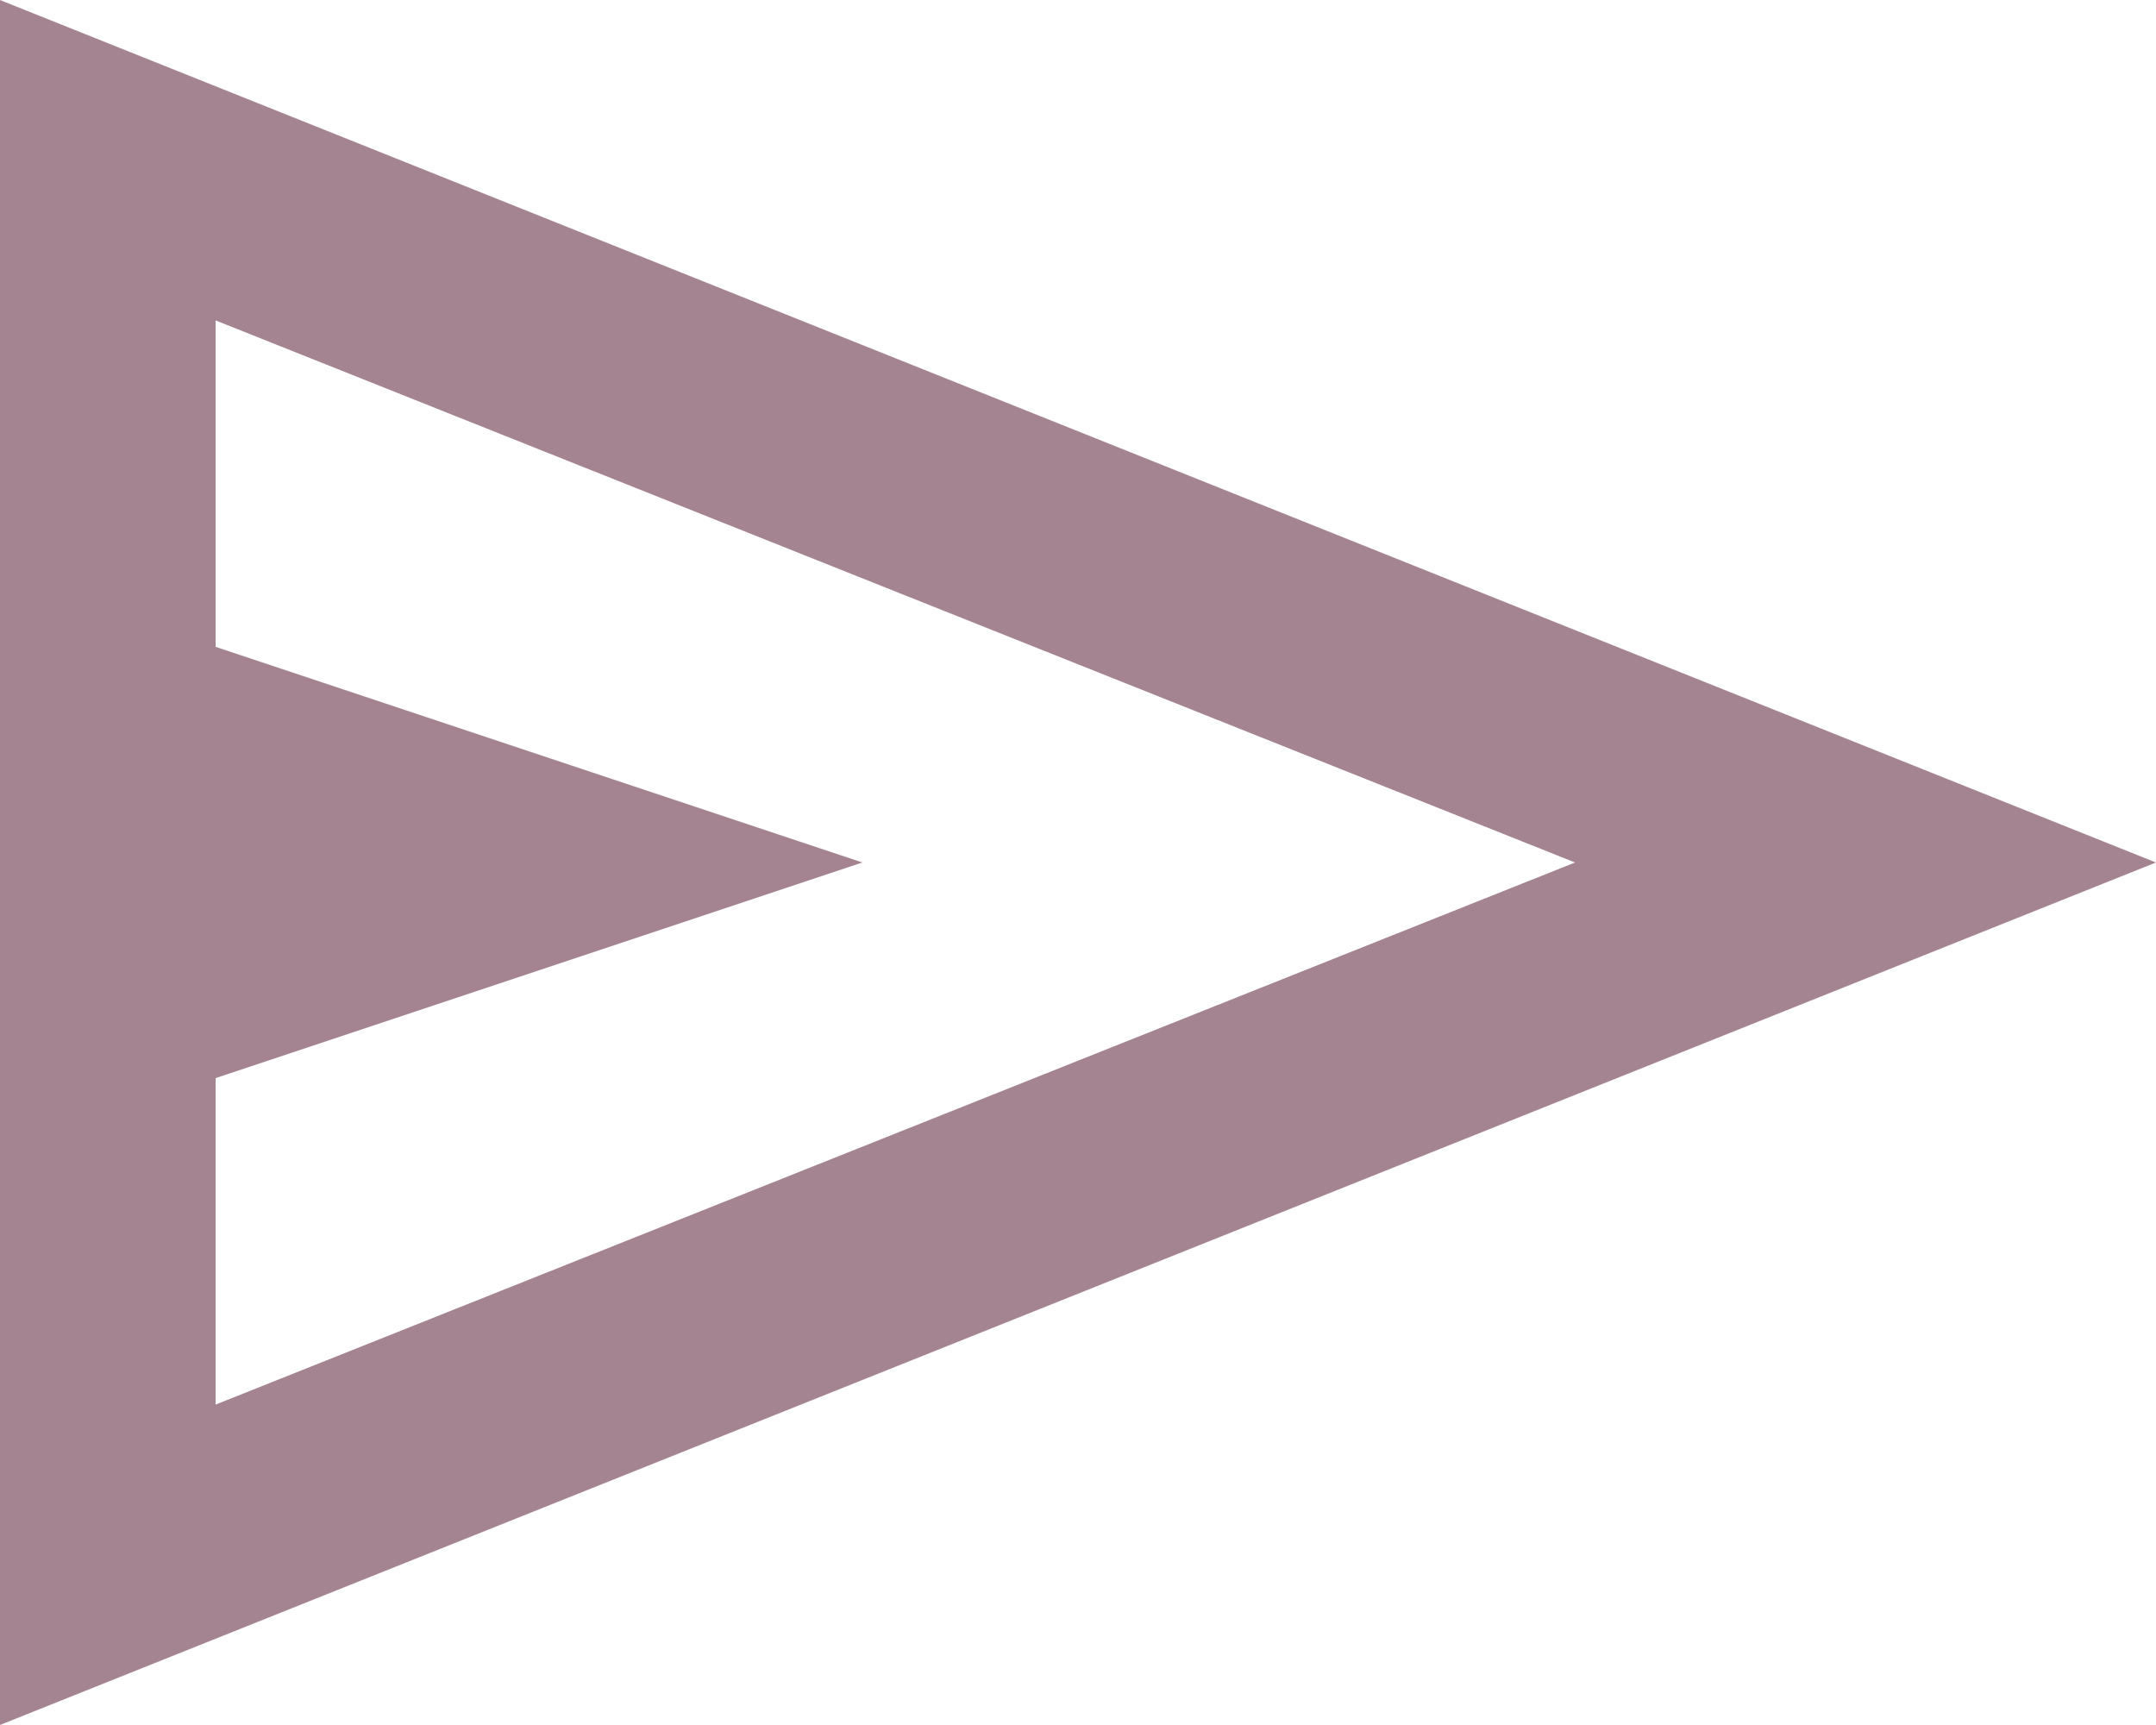
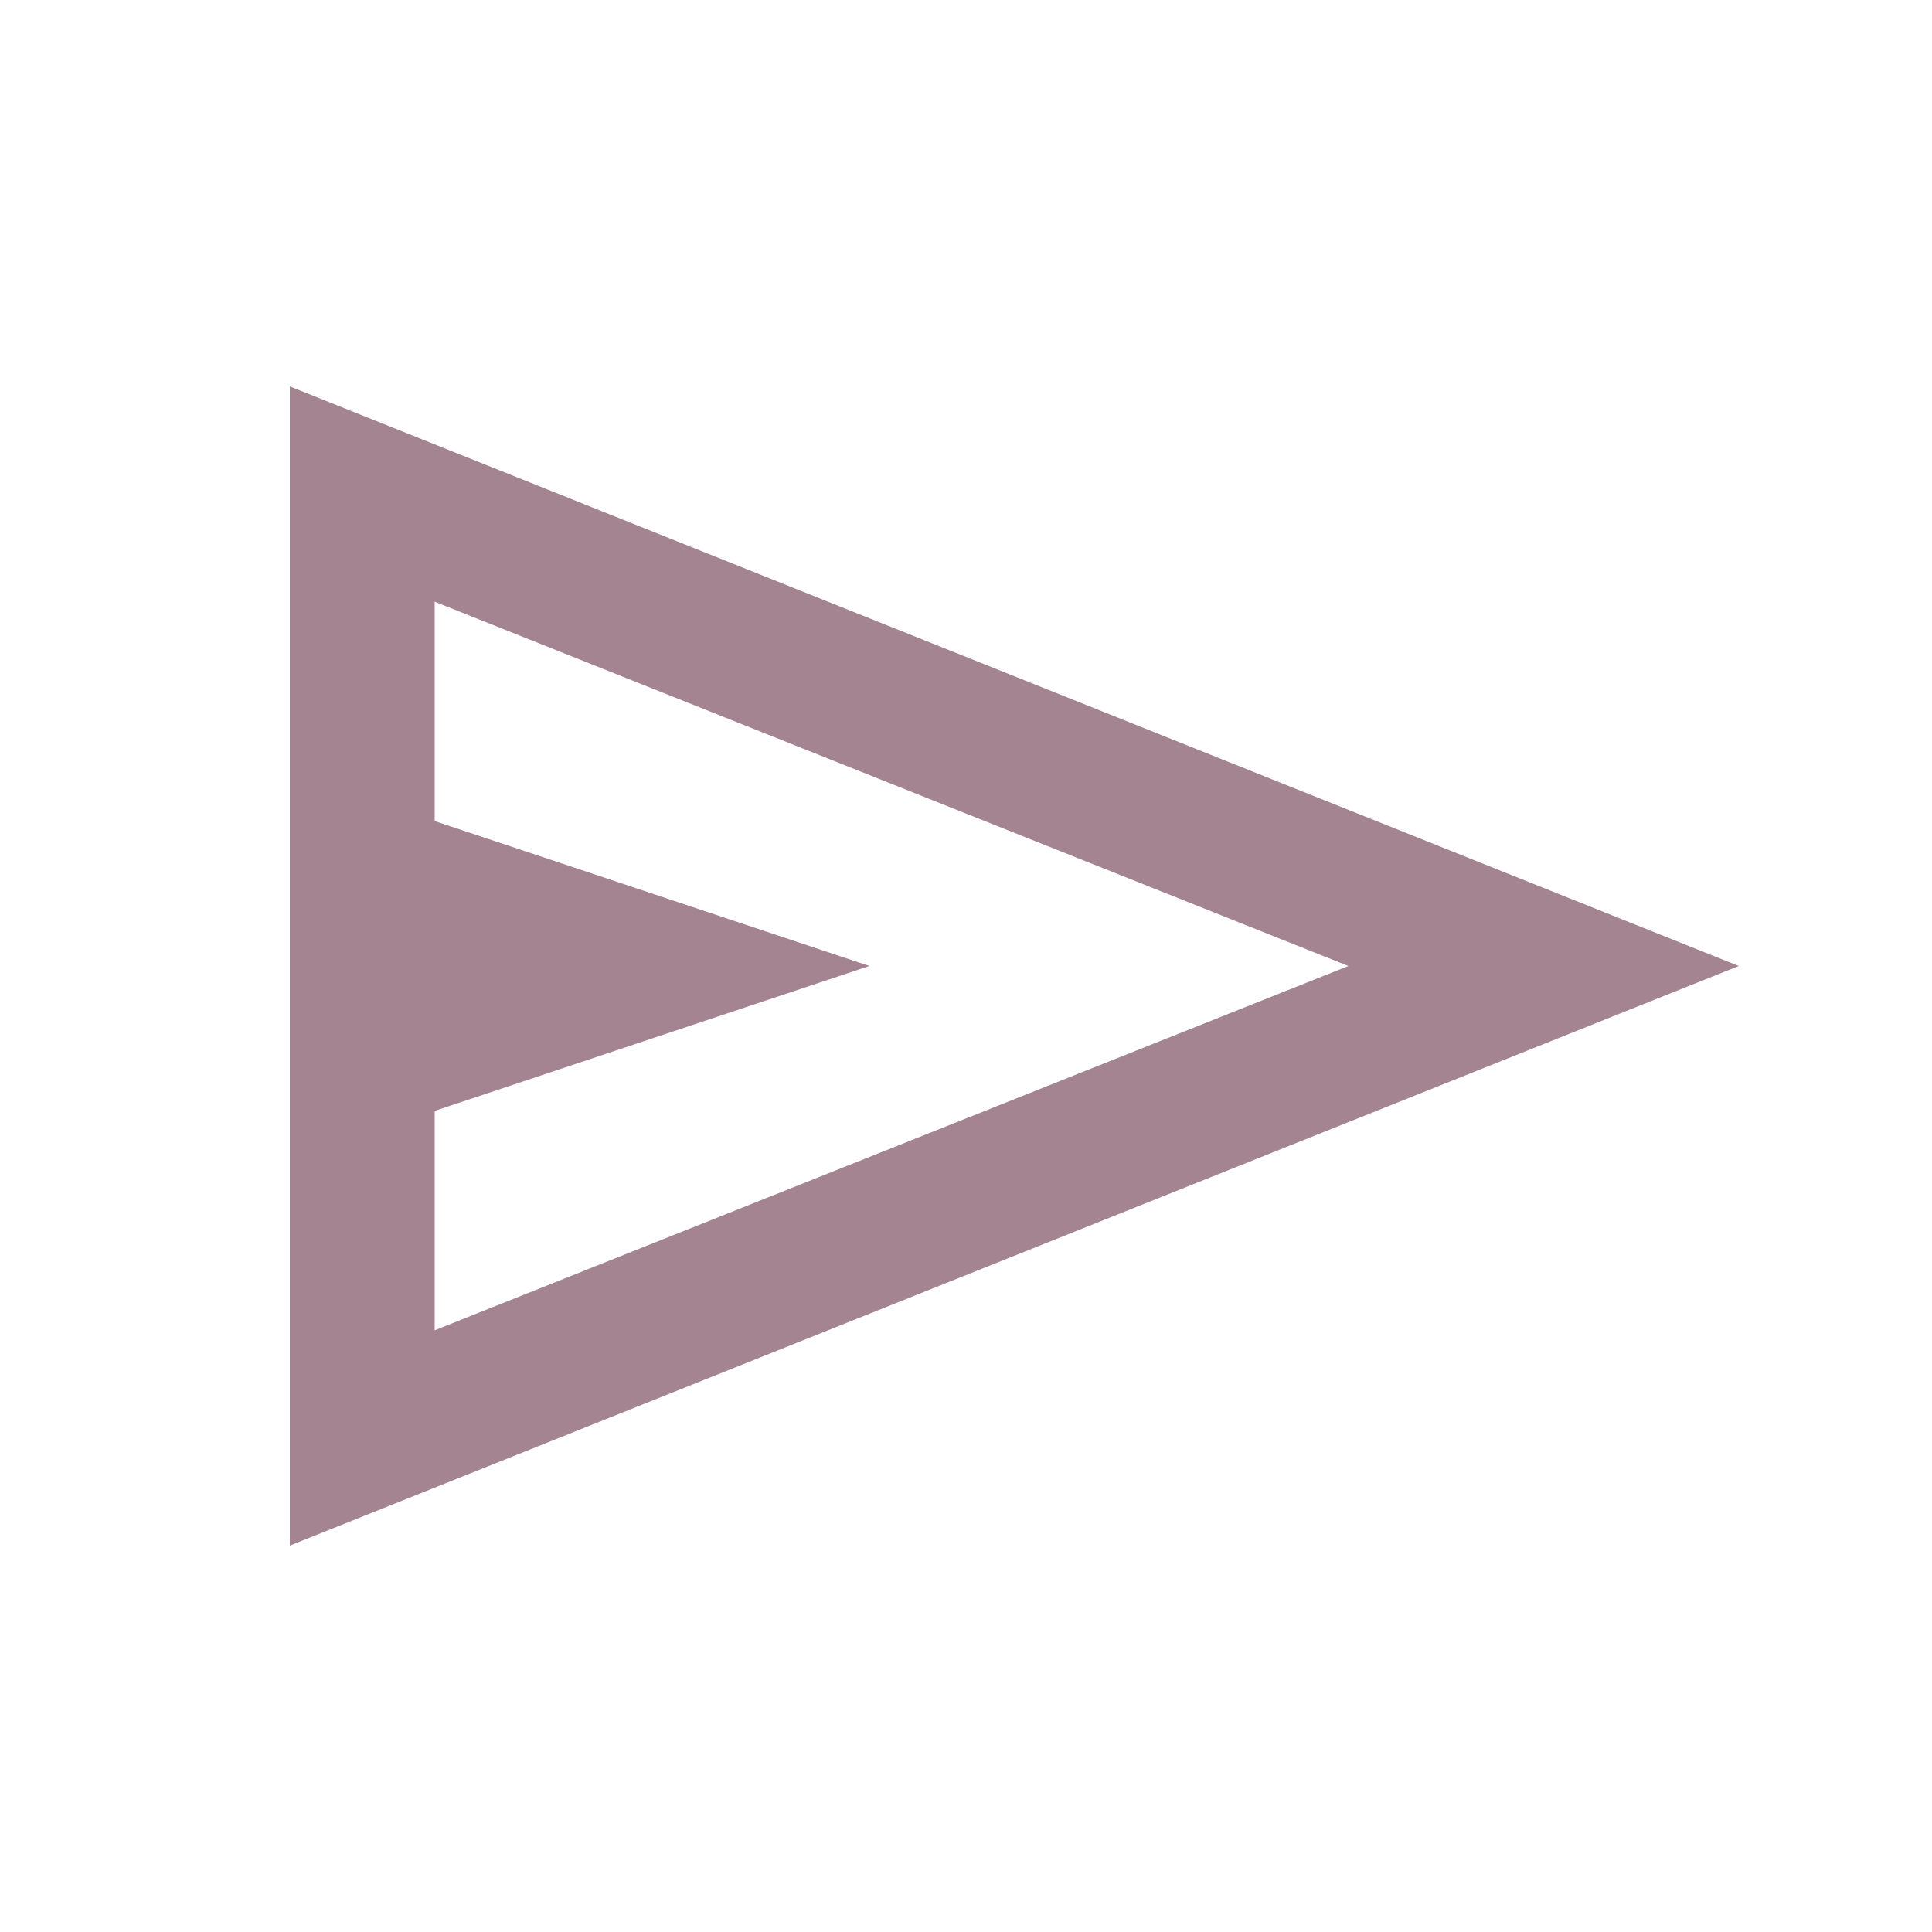
- <svg xmlns="http://www.w3.org/2000/svg" width="15" height="12" viewBox="0 0 15 12" fill="none">
-   <path d="M0 12V0L15 6L0 12ZM1.5 9.771L10.958 6L1.5 2.229V4.5L6 6L1.5 7.5V9.771Z" fill="#A58491" />
+ <svg xmlns="http://www.w3.org/2000/svg" width="20" height="20" viewBox="0 0 20 20" fill="none">
+   <path d="M3 16V4L18 10L3 16ZM4.5 13.771L13.958 10L4.5 6.229V8.5L9 10L4.5 11.5V13.771Z" fill="#A58491" />
</svg>
